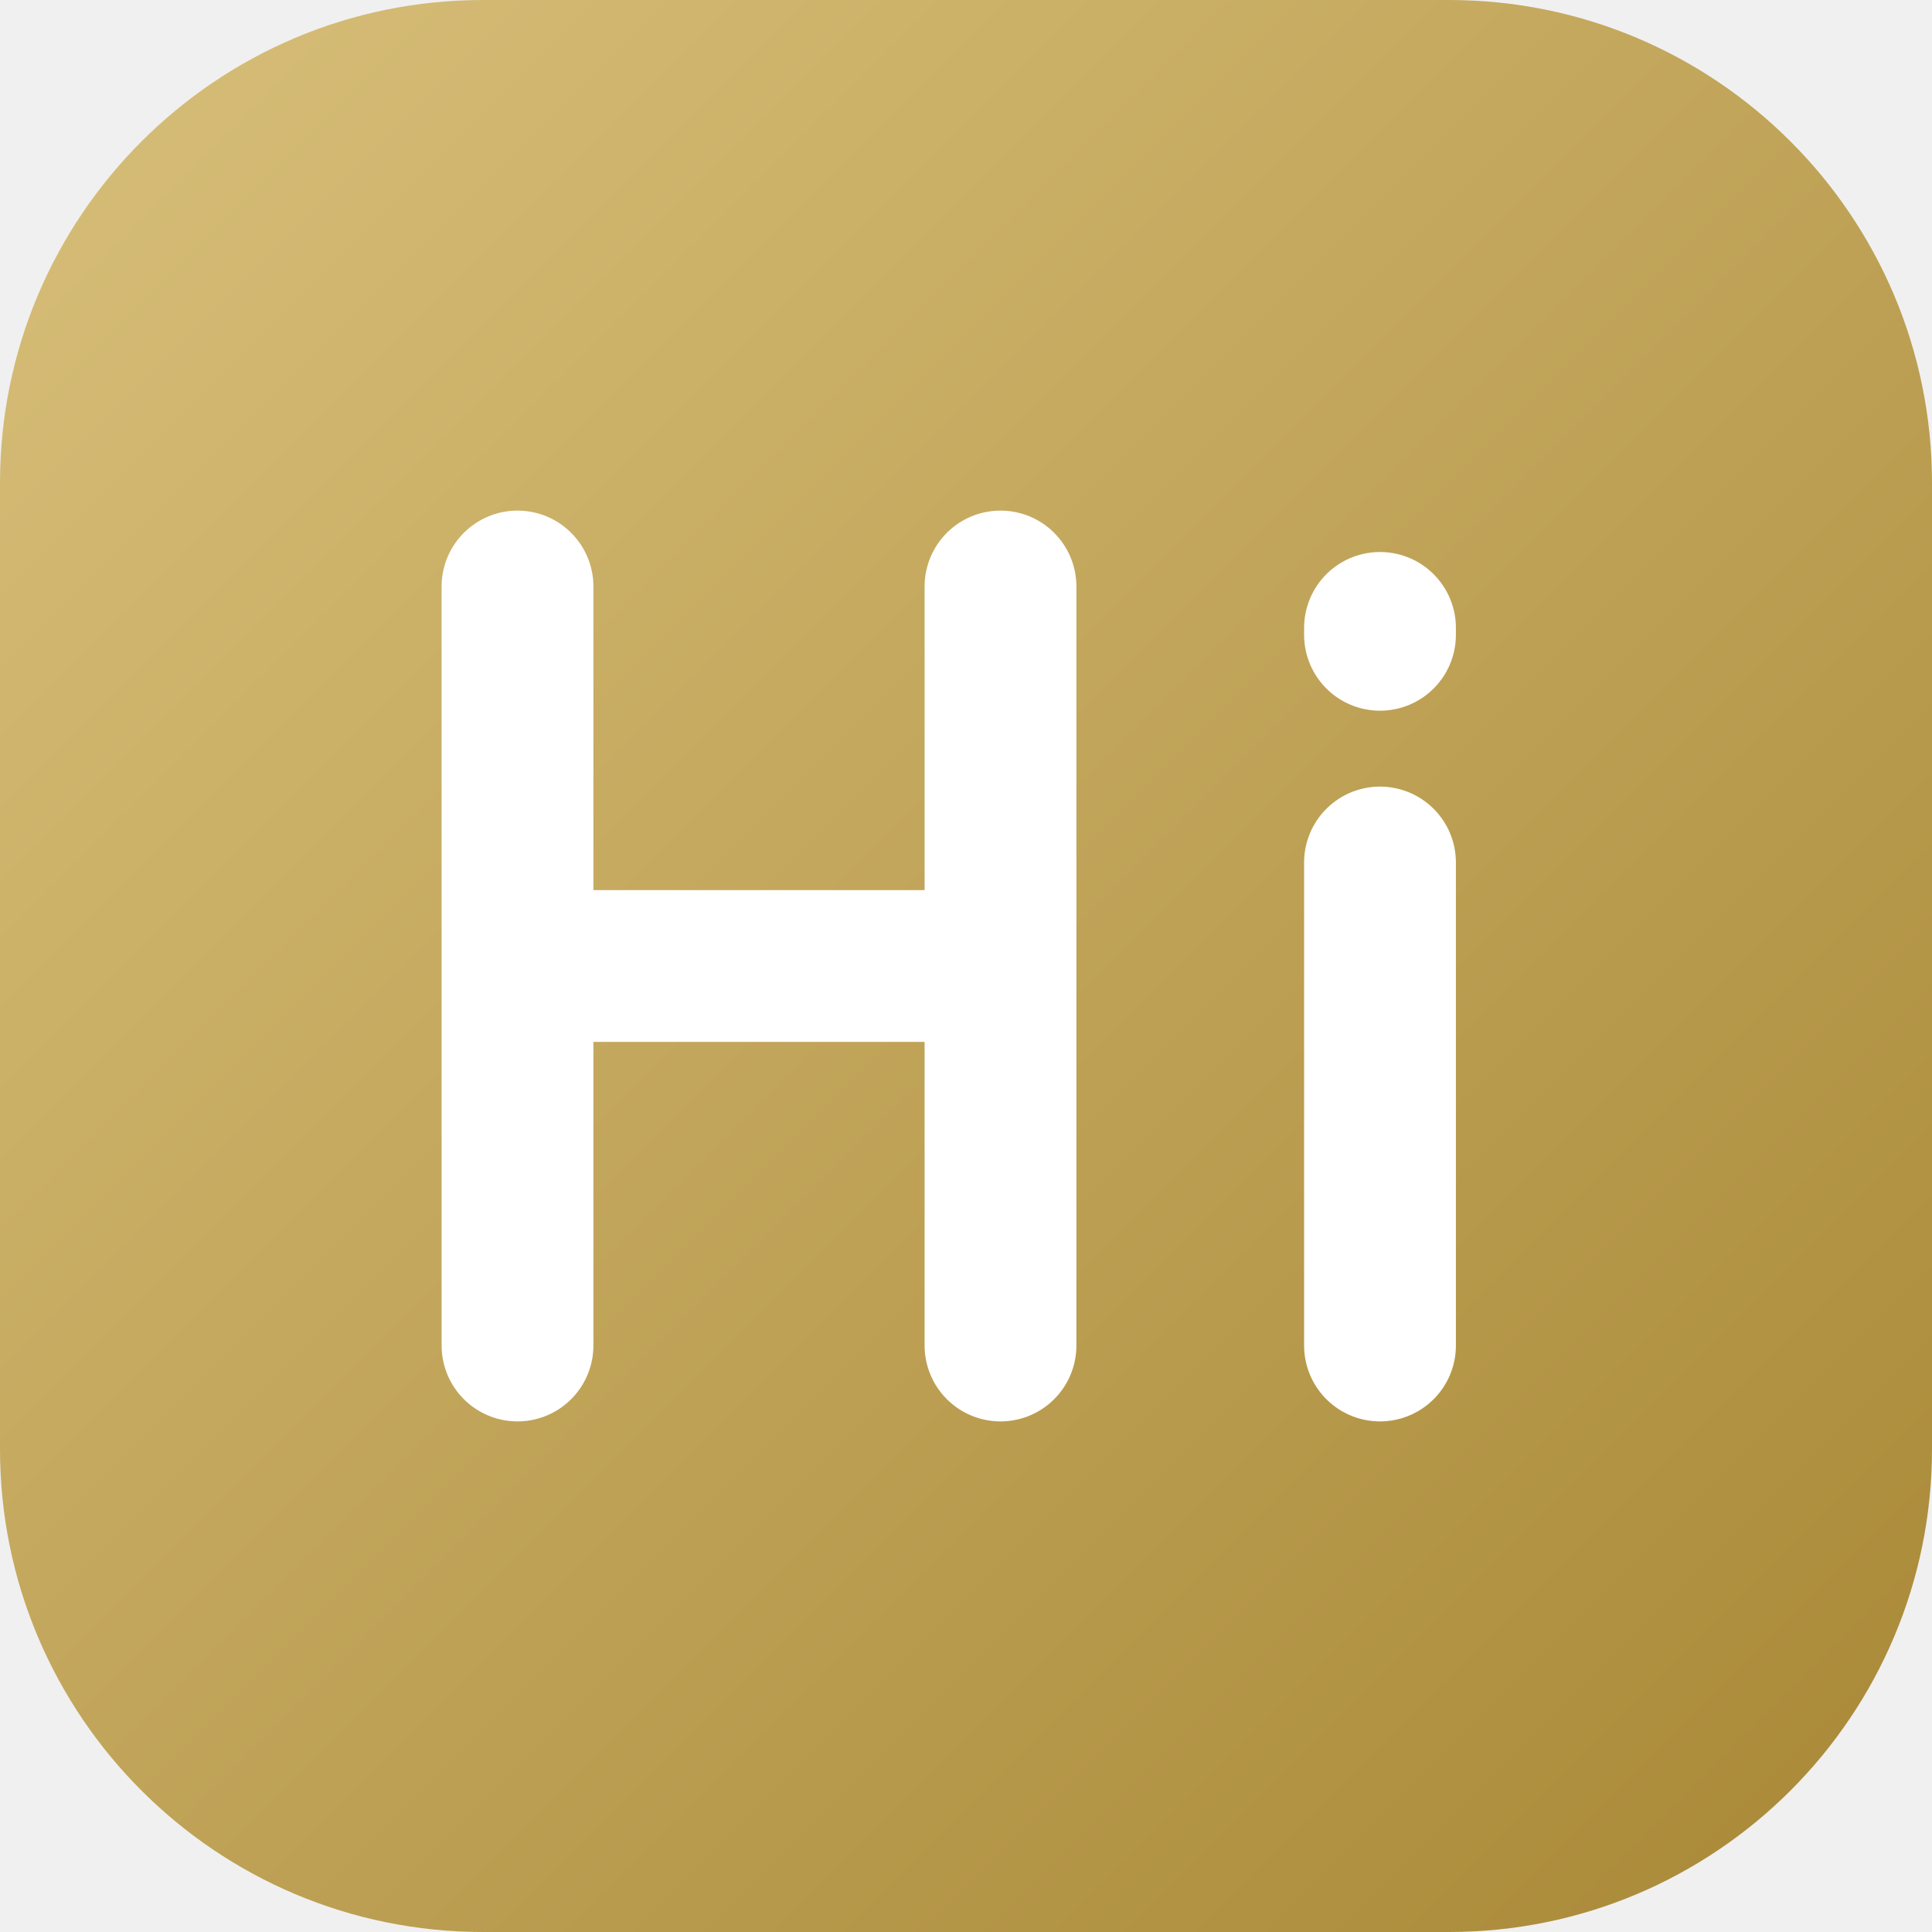
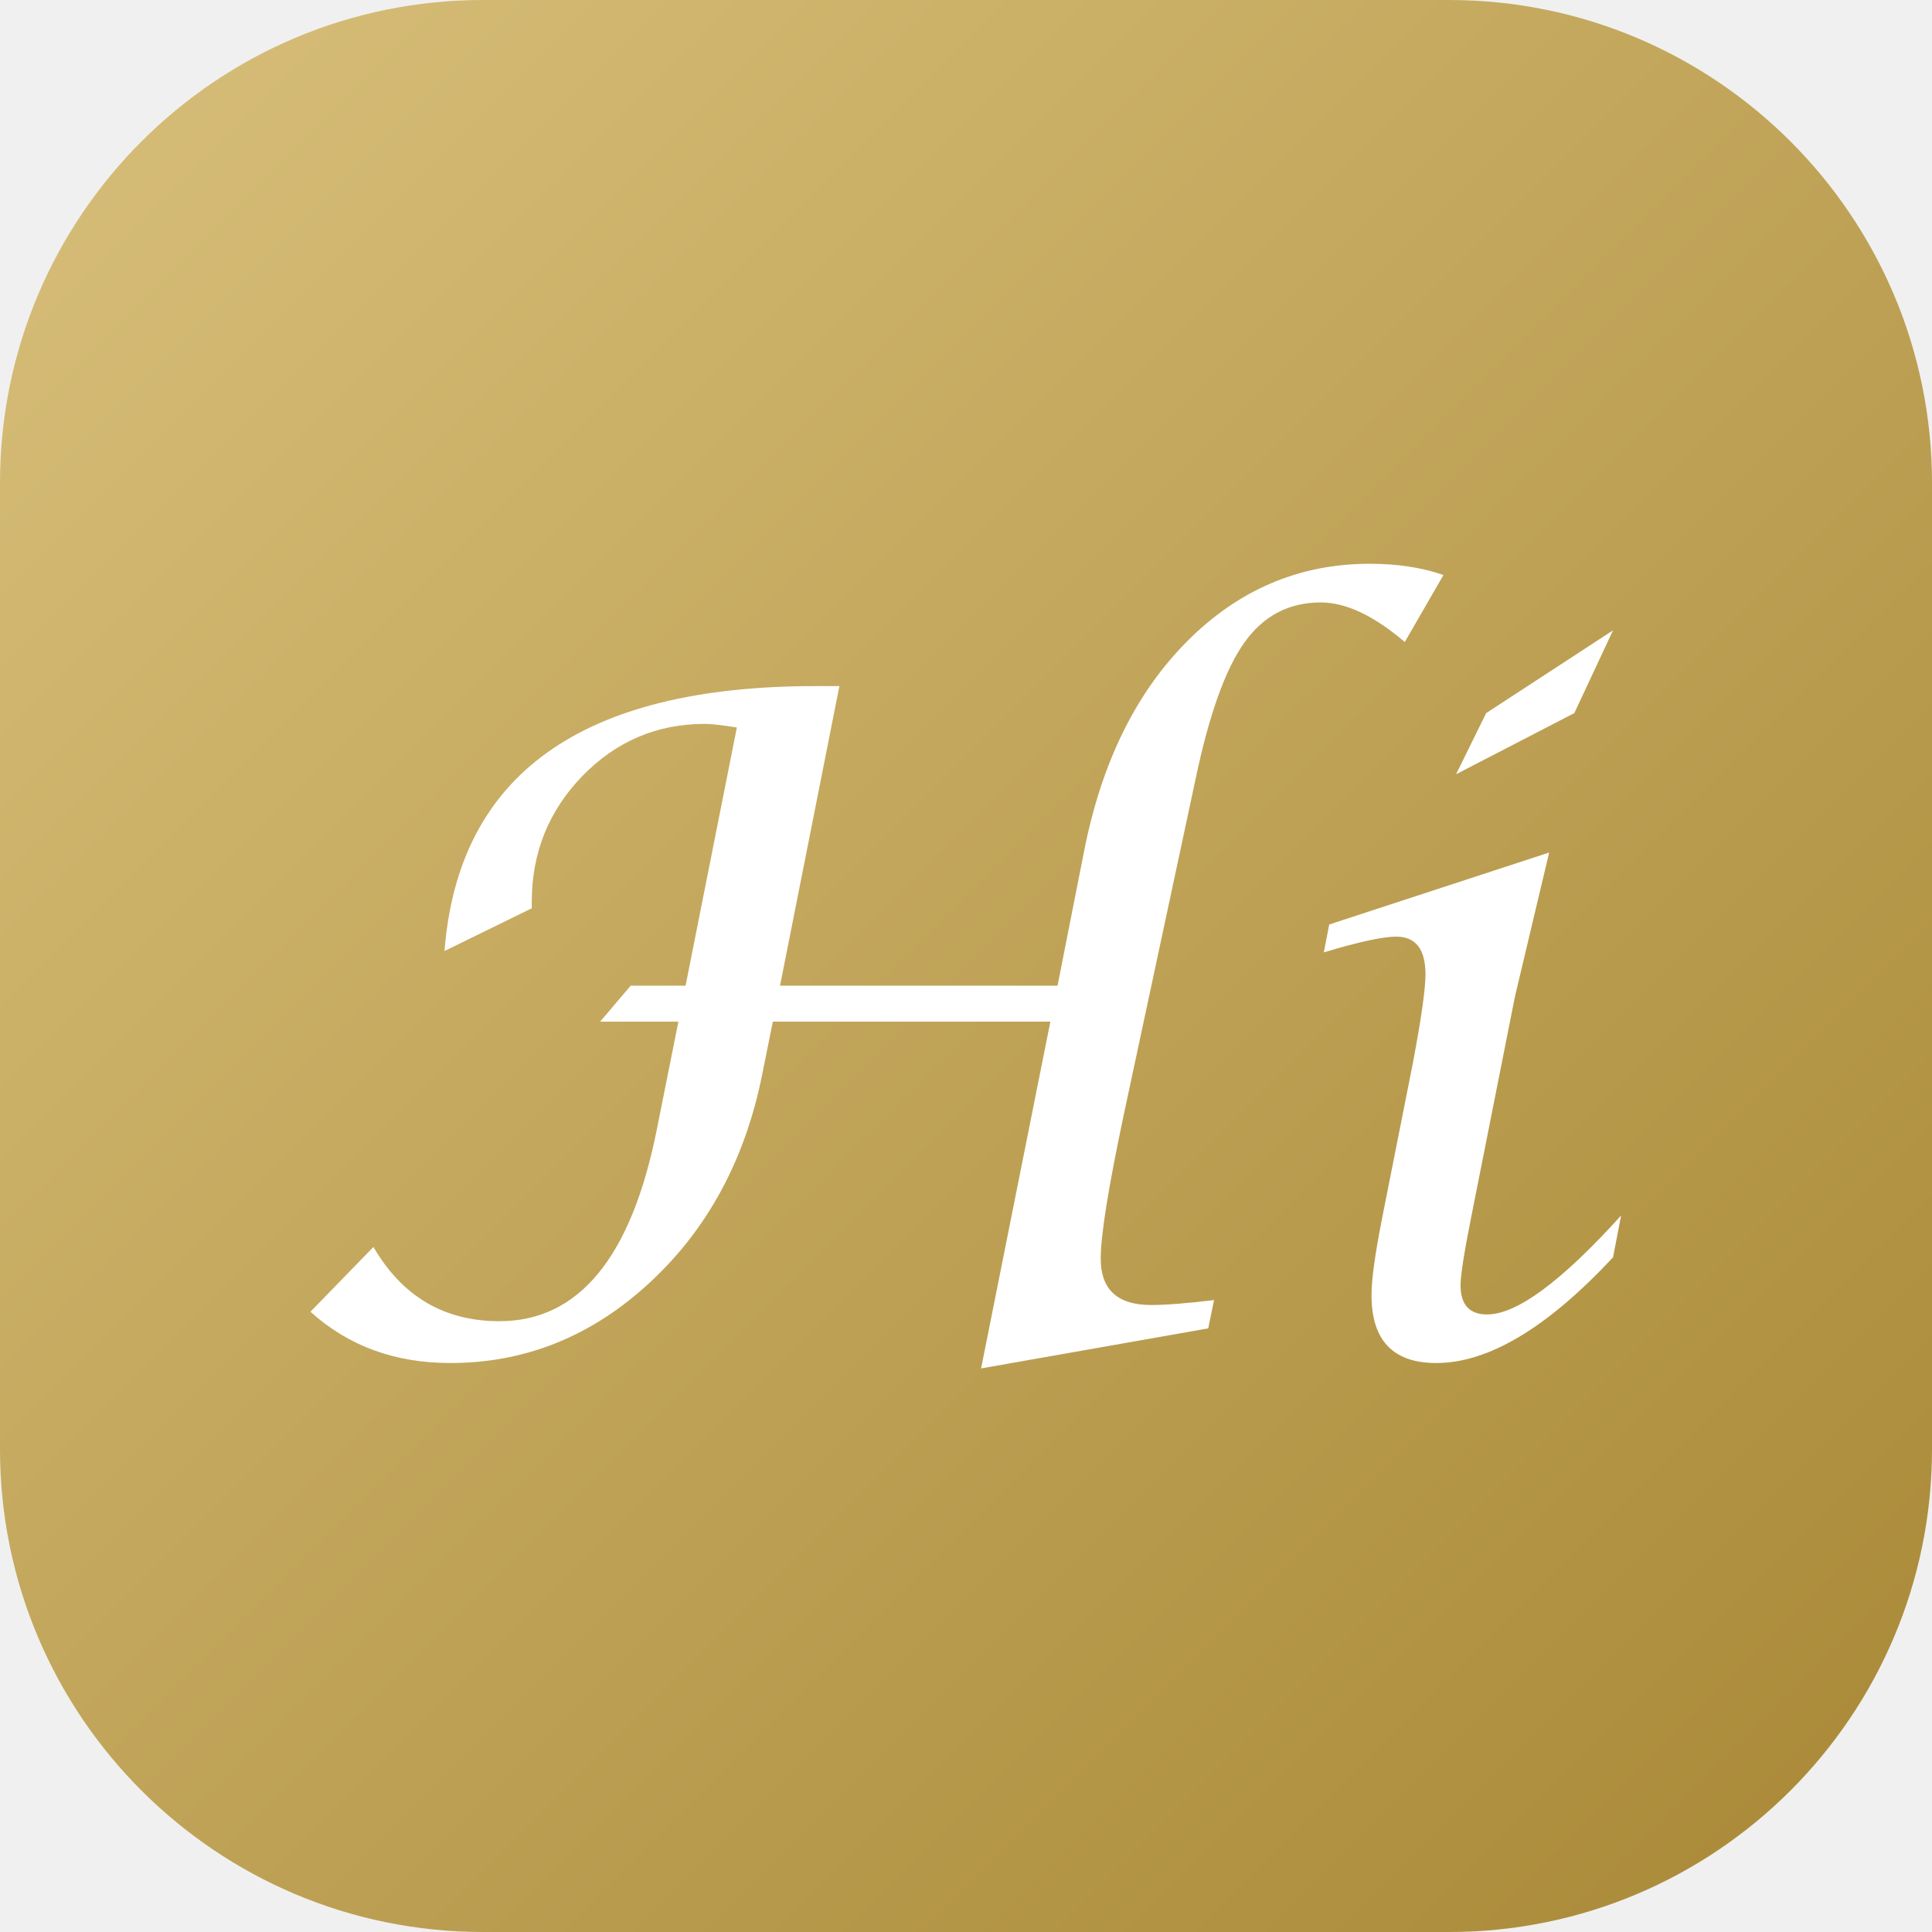
<svg xmlns="http://www.w3.org/2000/svg" viewBox="0 0 28 28">
  <defs>
    <linearGradient id="g" x1="0" y1="0" x2="28" y2="28" gradientUnits="userSpaceOnUse">
      <stop stop-color="#d8bf7a" />
      <stop offset="1" stop-color="#a88836" />
    </linearGradient>
  </defs>
  <rect width="28" height="28" rx="7" fill="url(#g)" />
-   <path d="M7.5 8.5v11M14.5 8.5v11M7.5 14h7M20 12.5v7M20 9.1v0.1" stroke="#fff" stroke-width="2.2" stroke-linecap="round" fill="none" />
+   <g transform="translate(3.978 19.591) scale(0.1335)">
+     <path d="M43.848-35.840L35.352-35.840L38.672-39.746L44.629-39.746L50.195-67.773Q47.705-68.164 46.729-68.164Q38.916-68.164 33.423-62.500Q27.930-56.836 27.930-48.828L27.930-48.145L18.457-43.506Q20.703-72.266 58.691-72.266L61.328-72.266L54.883-39.746L85.010-39.746L87.891-54.346Q90.723-68.750 99.097-77.148Q107.471-85.547 118.896-85.547Q123.389-85.547 126.904-84.326L122.705-77.051Q117.676-81.348 113.574-81.348Q108.398-81.348 105.298-77.002Q102.197-72.656 100-62.207L92.188-25.684Q89.697-13.916 89.697-10.107Q89.697-5.078 95.166-5.078Q97.559-5.078 102.002-5.615L101.367-2.539L76.709 1.807L84.229-35.840L54.102-35.840L52.930-30.029Q50.146-16.211 40.723-7.495Q31.299 1.221 19.092 1.221Q10.059 1.221 3.906-4.346L10.742-11.377Q15.430-3.320 24.414-3.320Q37.354-3.320 41.504-24.121L43.848-35.840M146.191-14.795L145.313-10.254Q134.619 1.221 126.123 1.221Q119.092 1.221 119.092-6.152Q119.092-8.643 120.215-14.355L123.584-31.348Q124.951-38.574 124.951-40.967Q124.951-45.068 121.777-45.068Q119.580-45.068 113.916-43.359L114.502-46.387L138.379-54.199L134.668-38.574L129.883-14.453Q128.760-8.789 128.760-7.227Q128.760-4.053 131.641-4.053Q136.475-4.053 146.191-14.795M141.113-69.336L128.271-62.695L131.543-69.336L145.313-78.320" fill="#fff" />
+   </g>
</svg>
